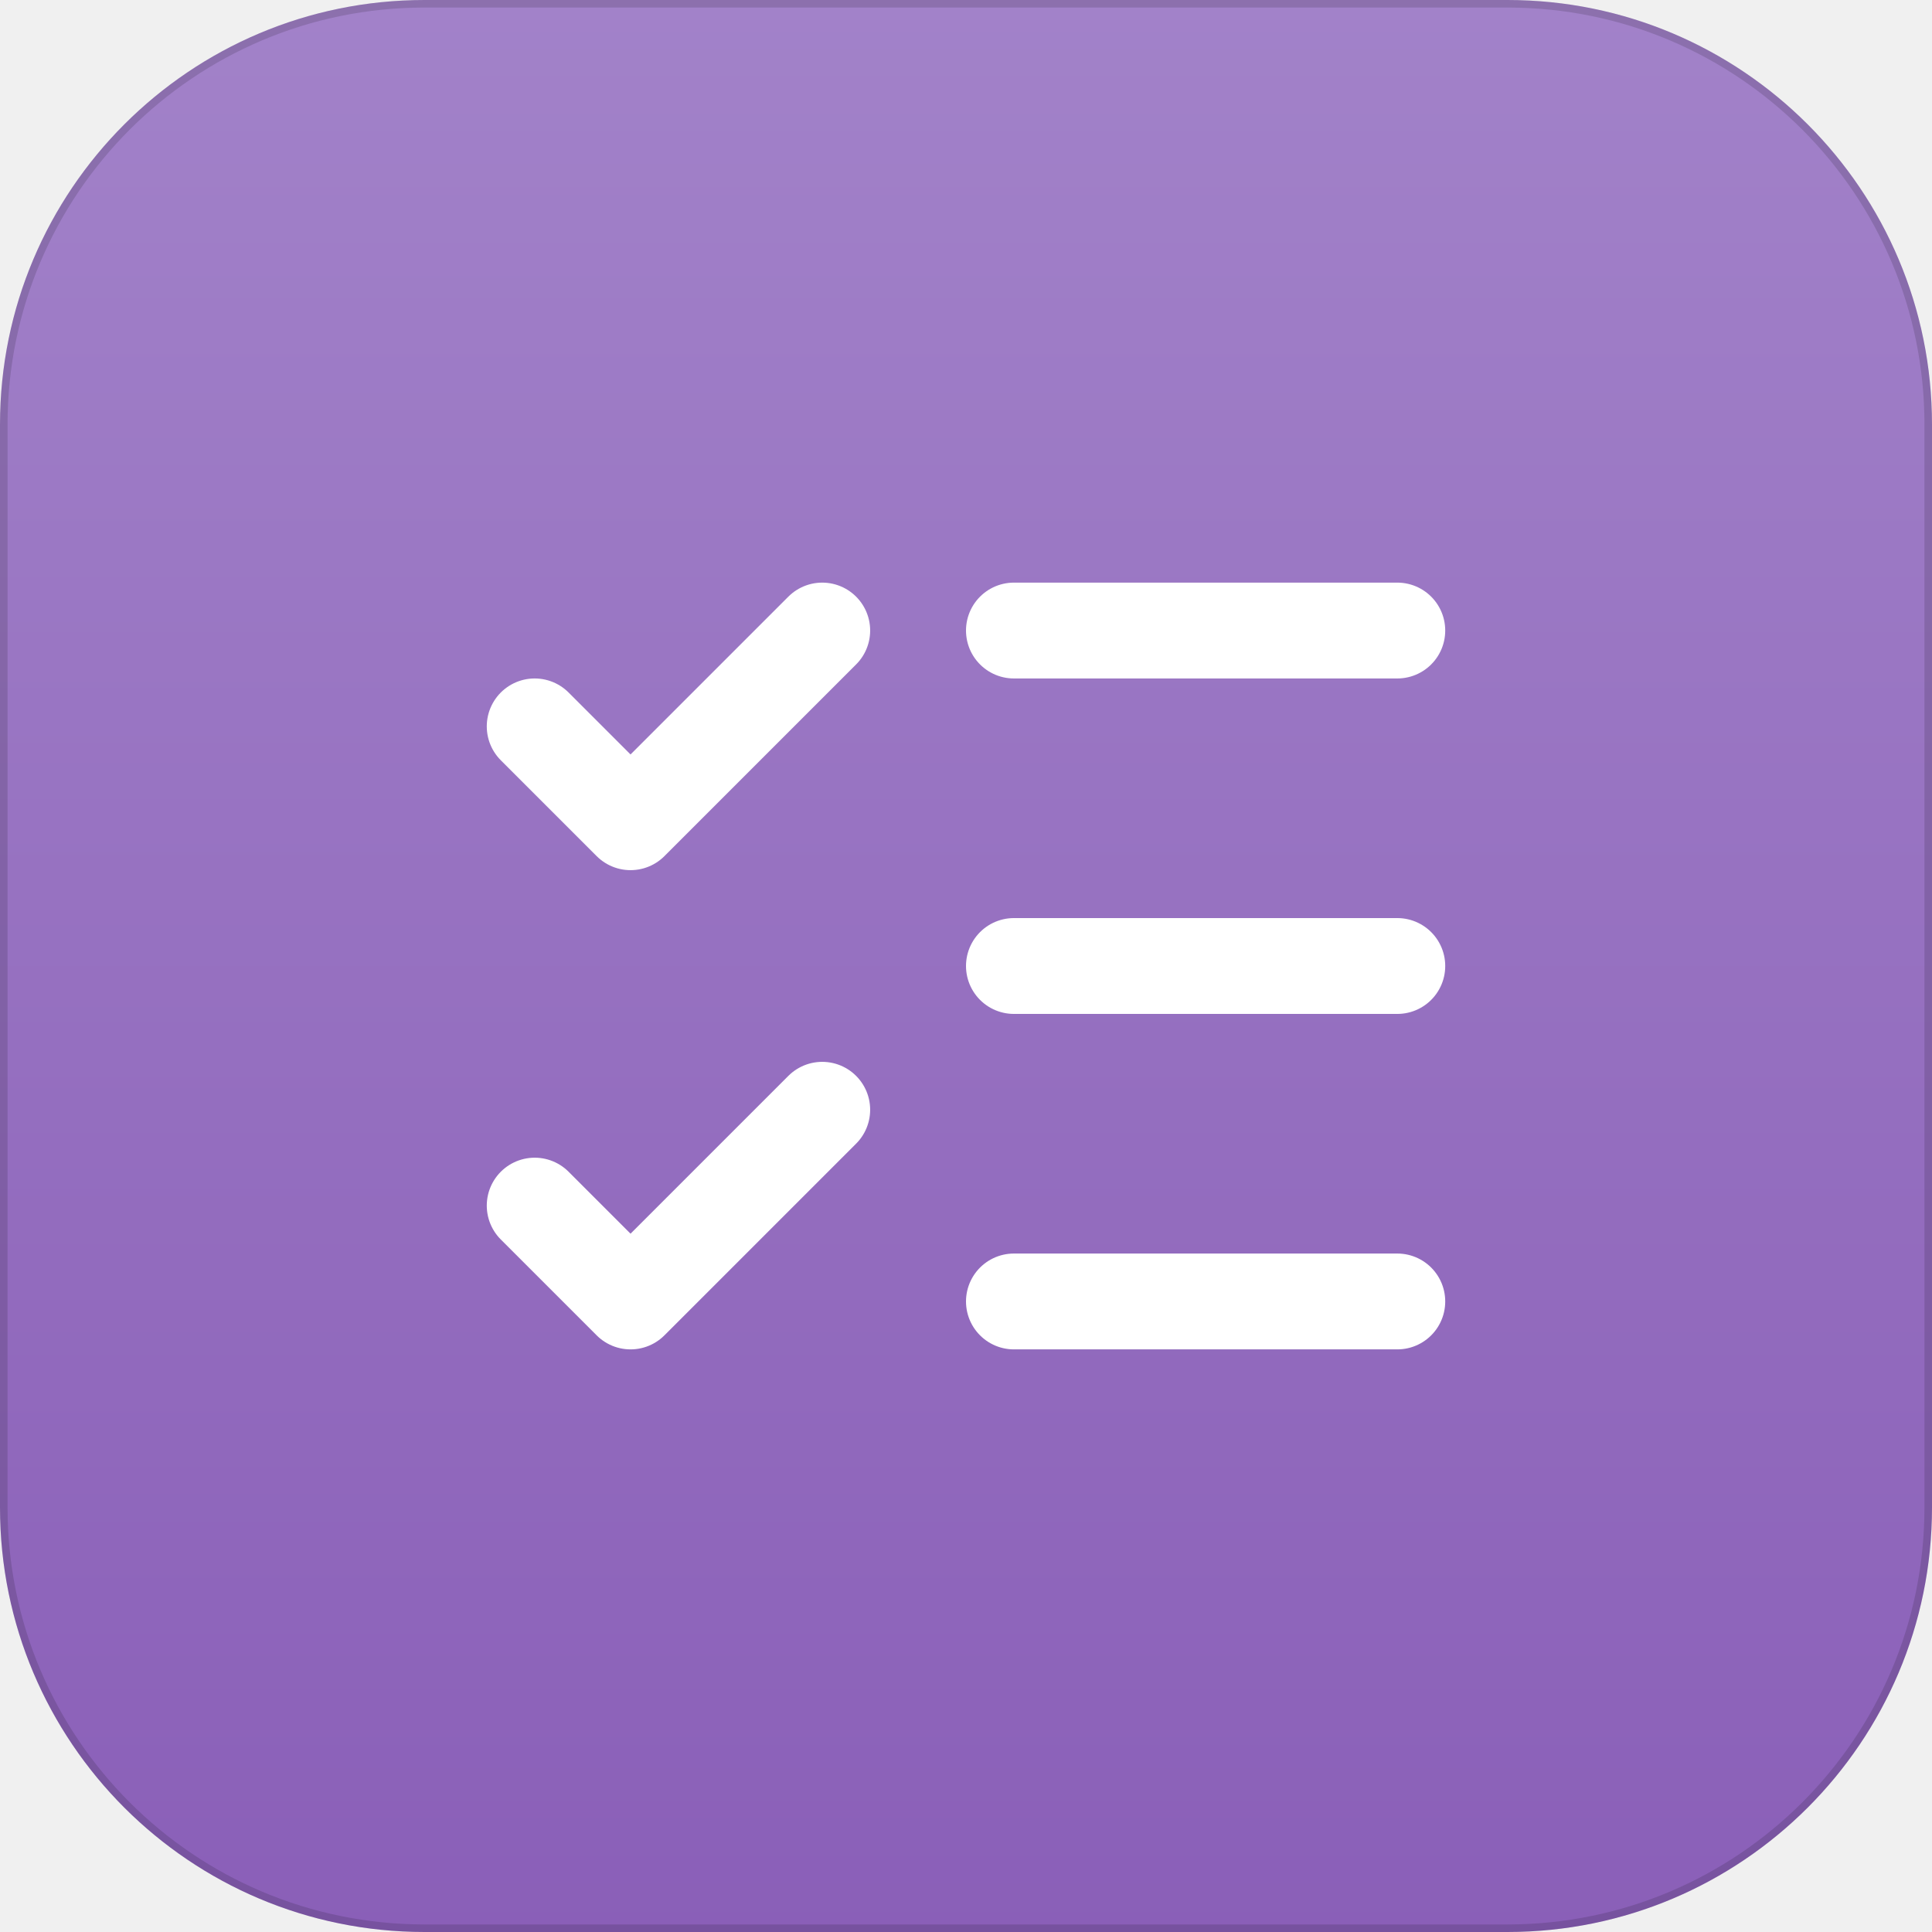
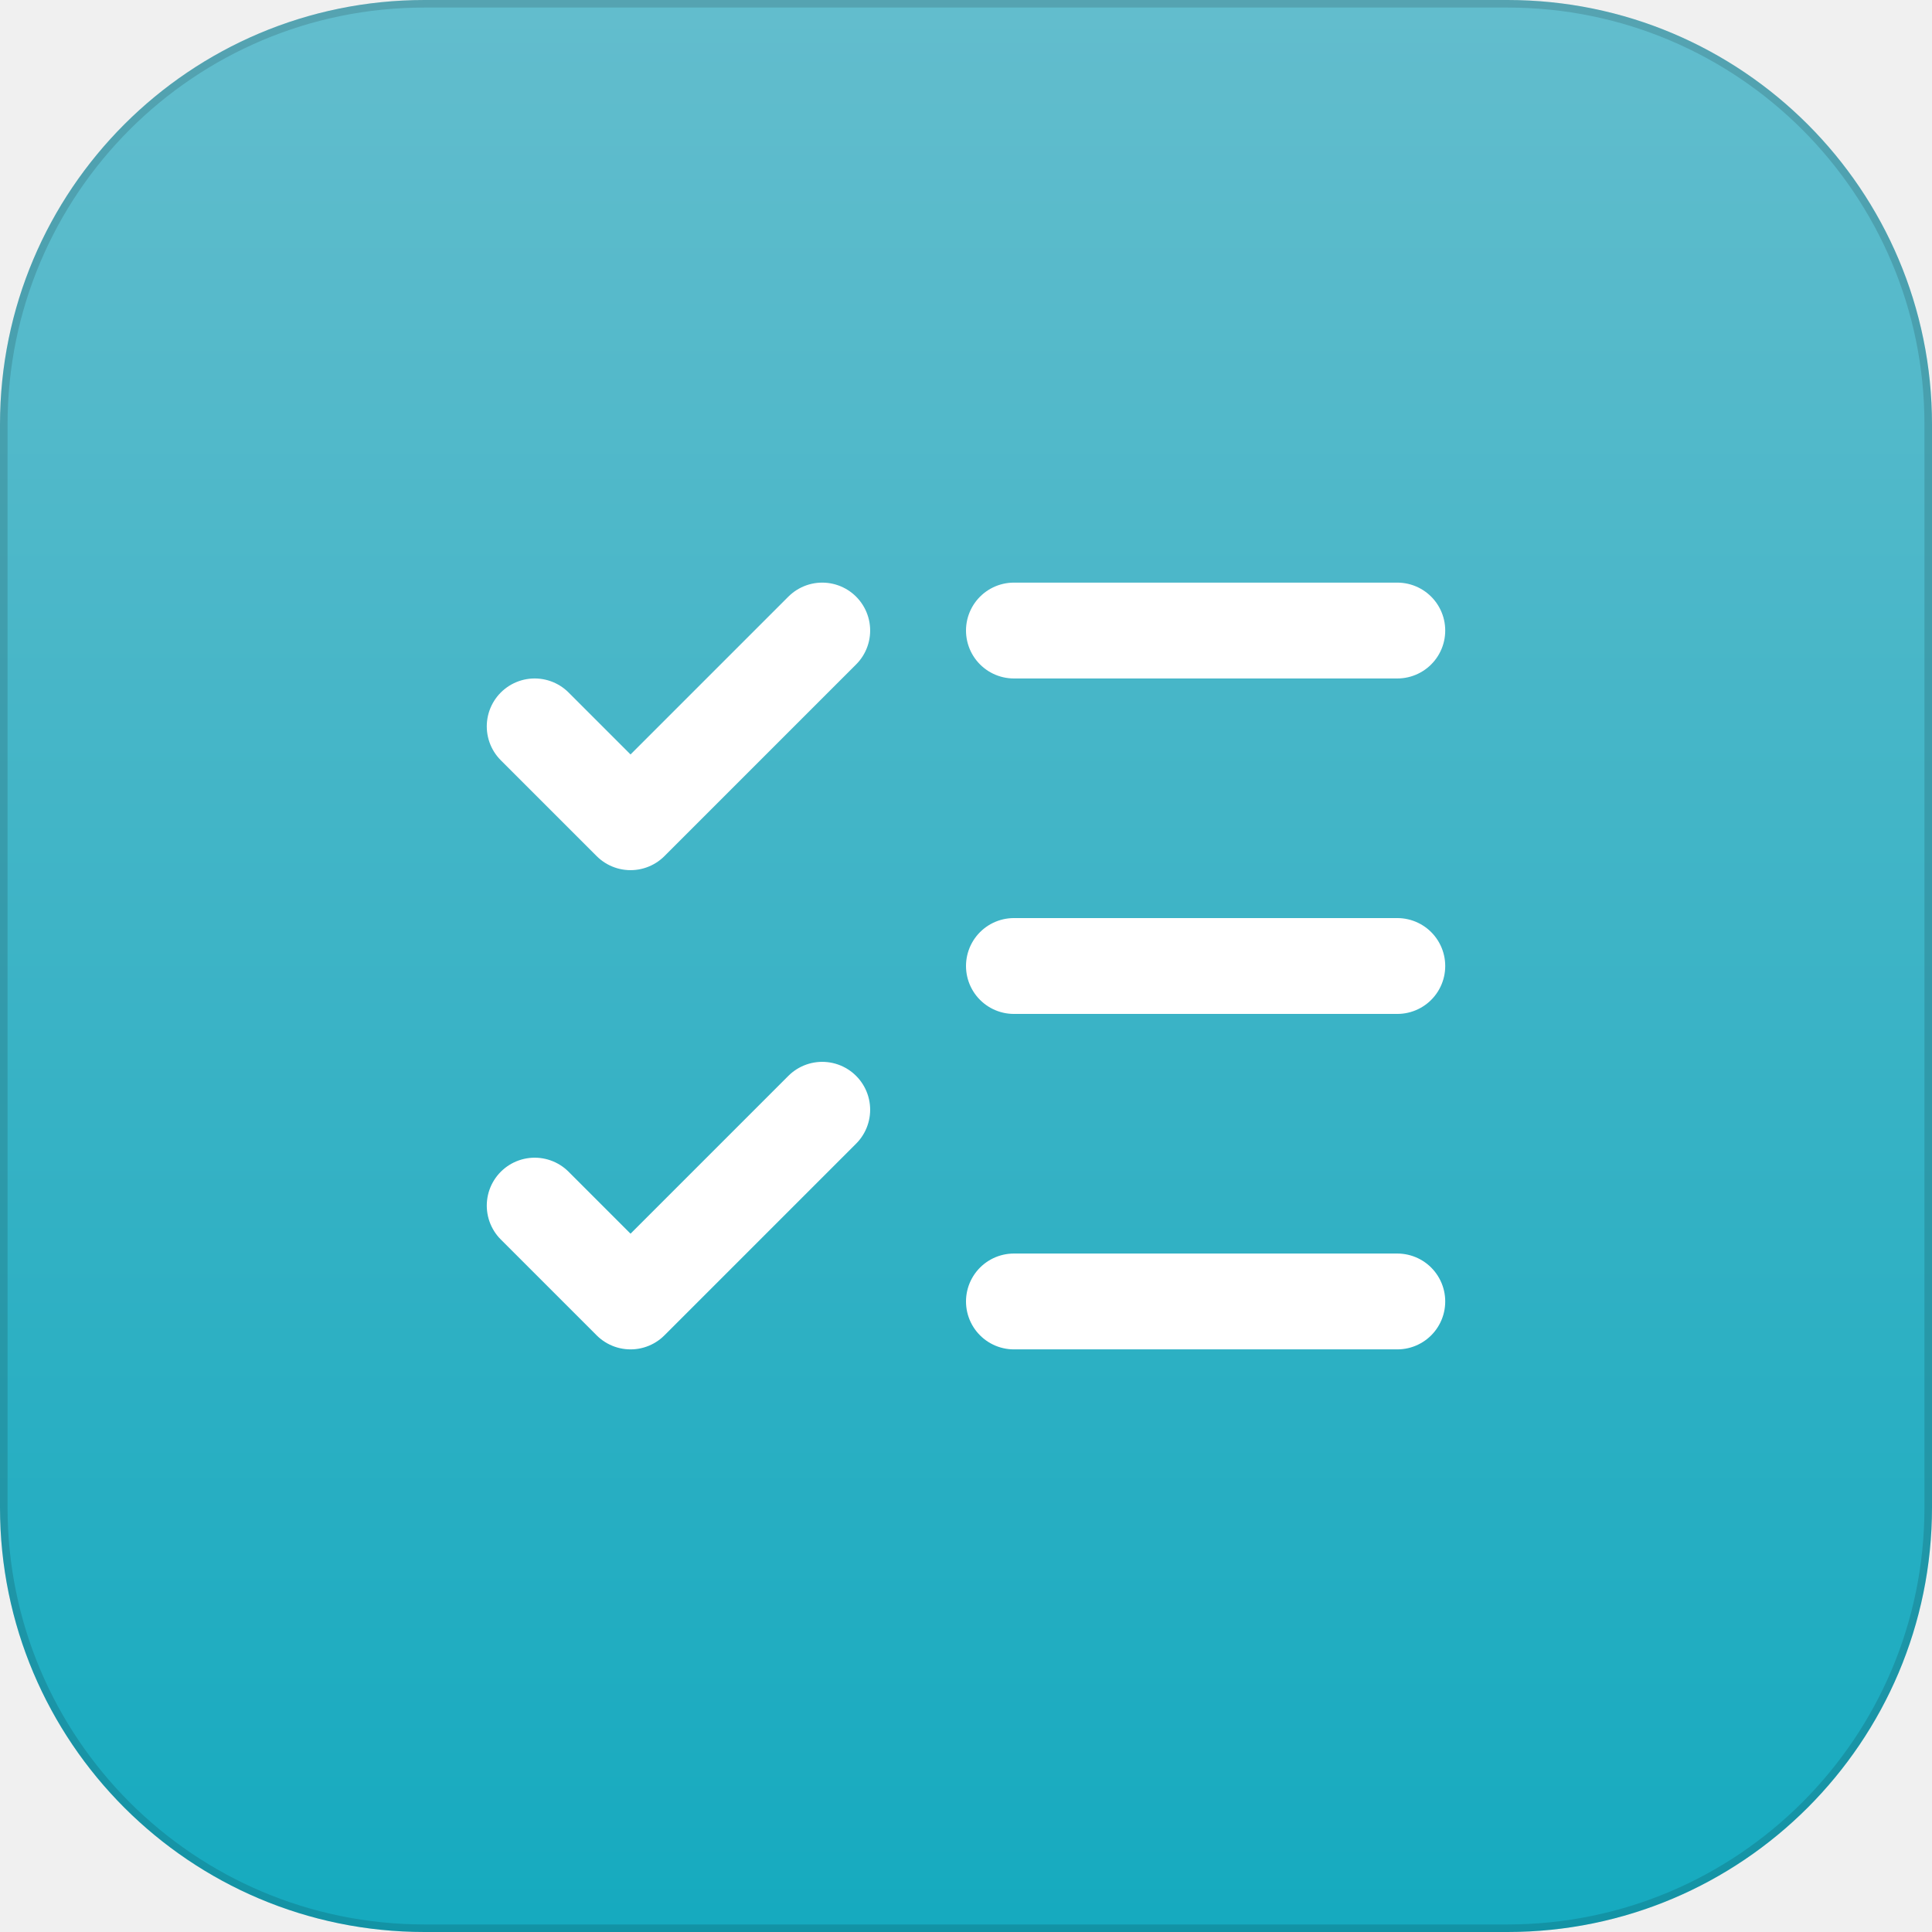
<svg xmlns="http://www.w3.org/2000/svg" viewBox="0 0 1024 1024">
  <defs>
    <linearGradient id="fond" x1="0" y1="0" x2="0" y2="1">
-       <stop offset="0" stop-color="#a282c9" />
-       <stop offset="1" stop-color="#8a5fb8" />
+       <stop offset="0" stop-color="#63bdcd" />
+       <stop offset="1" stop-color="#15aabf" />
    </linearGradient>
  </defs>
  <rect width="1024" height="1024" rx="225" fill="url(#fond)" />
  <rect x="2" y="2" width="1020" height="1020" rx="223" fill="none" stroke="#000" stroke-opacity=".14" stroke-width="4" />
  <g transform="translate(512 512) scale(25.4) translate(-12 -12)" fill="none" stroke="#fff" stroke-width="2" stroke-linecap="round" stroke-linejoin="round">
    <path d="M13 5h8" />
    <path d="M13 12h8" />
    <path d="M13 19h8" />
    <path d="m3 17 2 2 4-4" />
    <path d="m3 7 2 2 4-4" />
  </g>
</svg>
